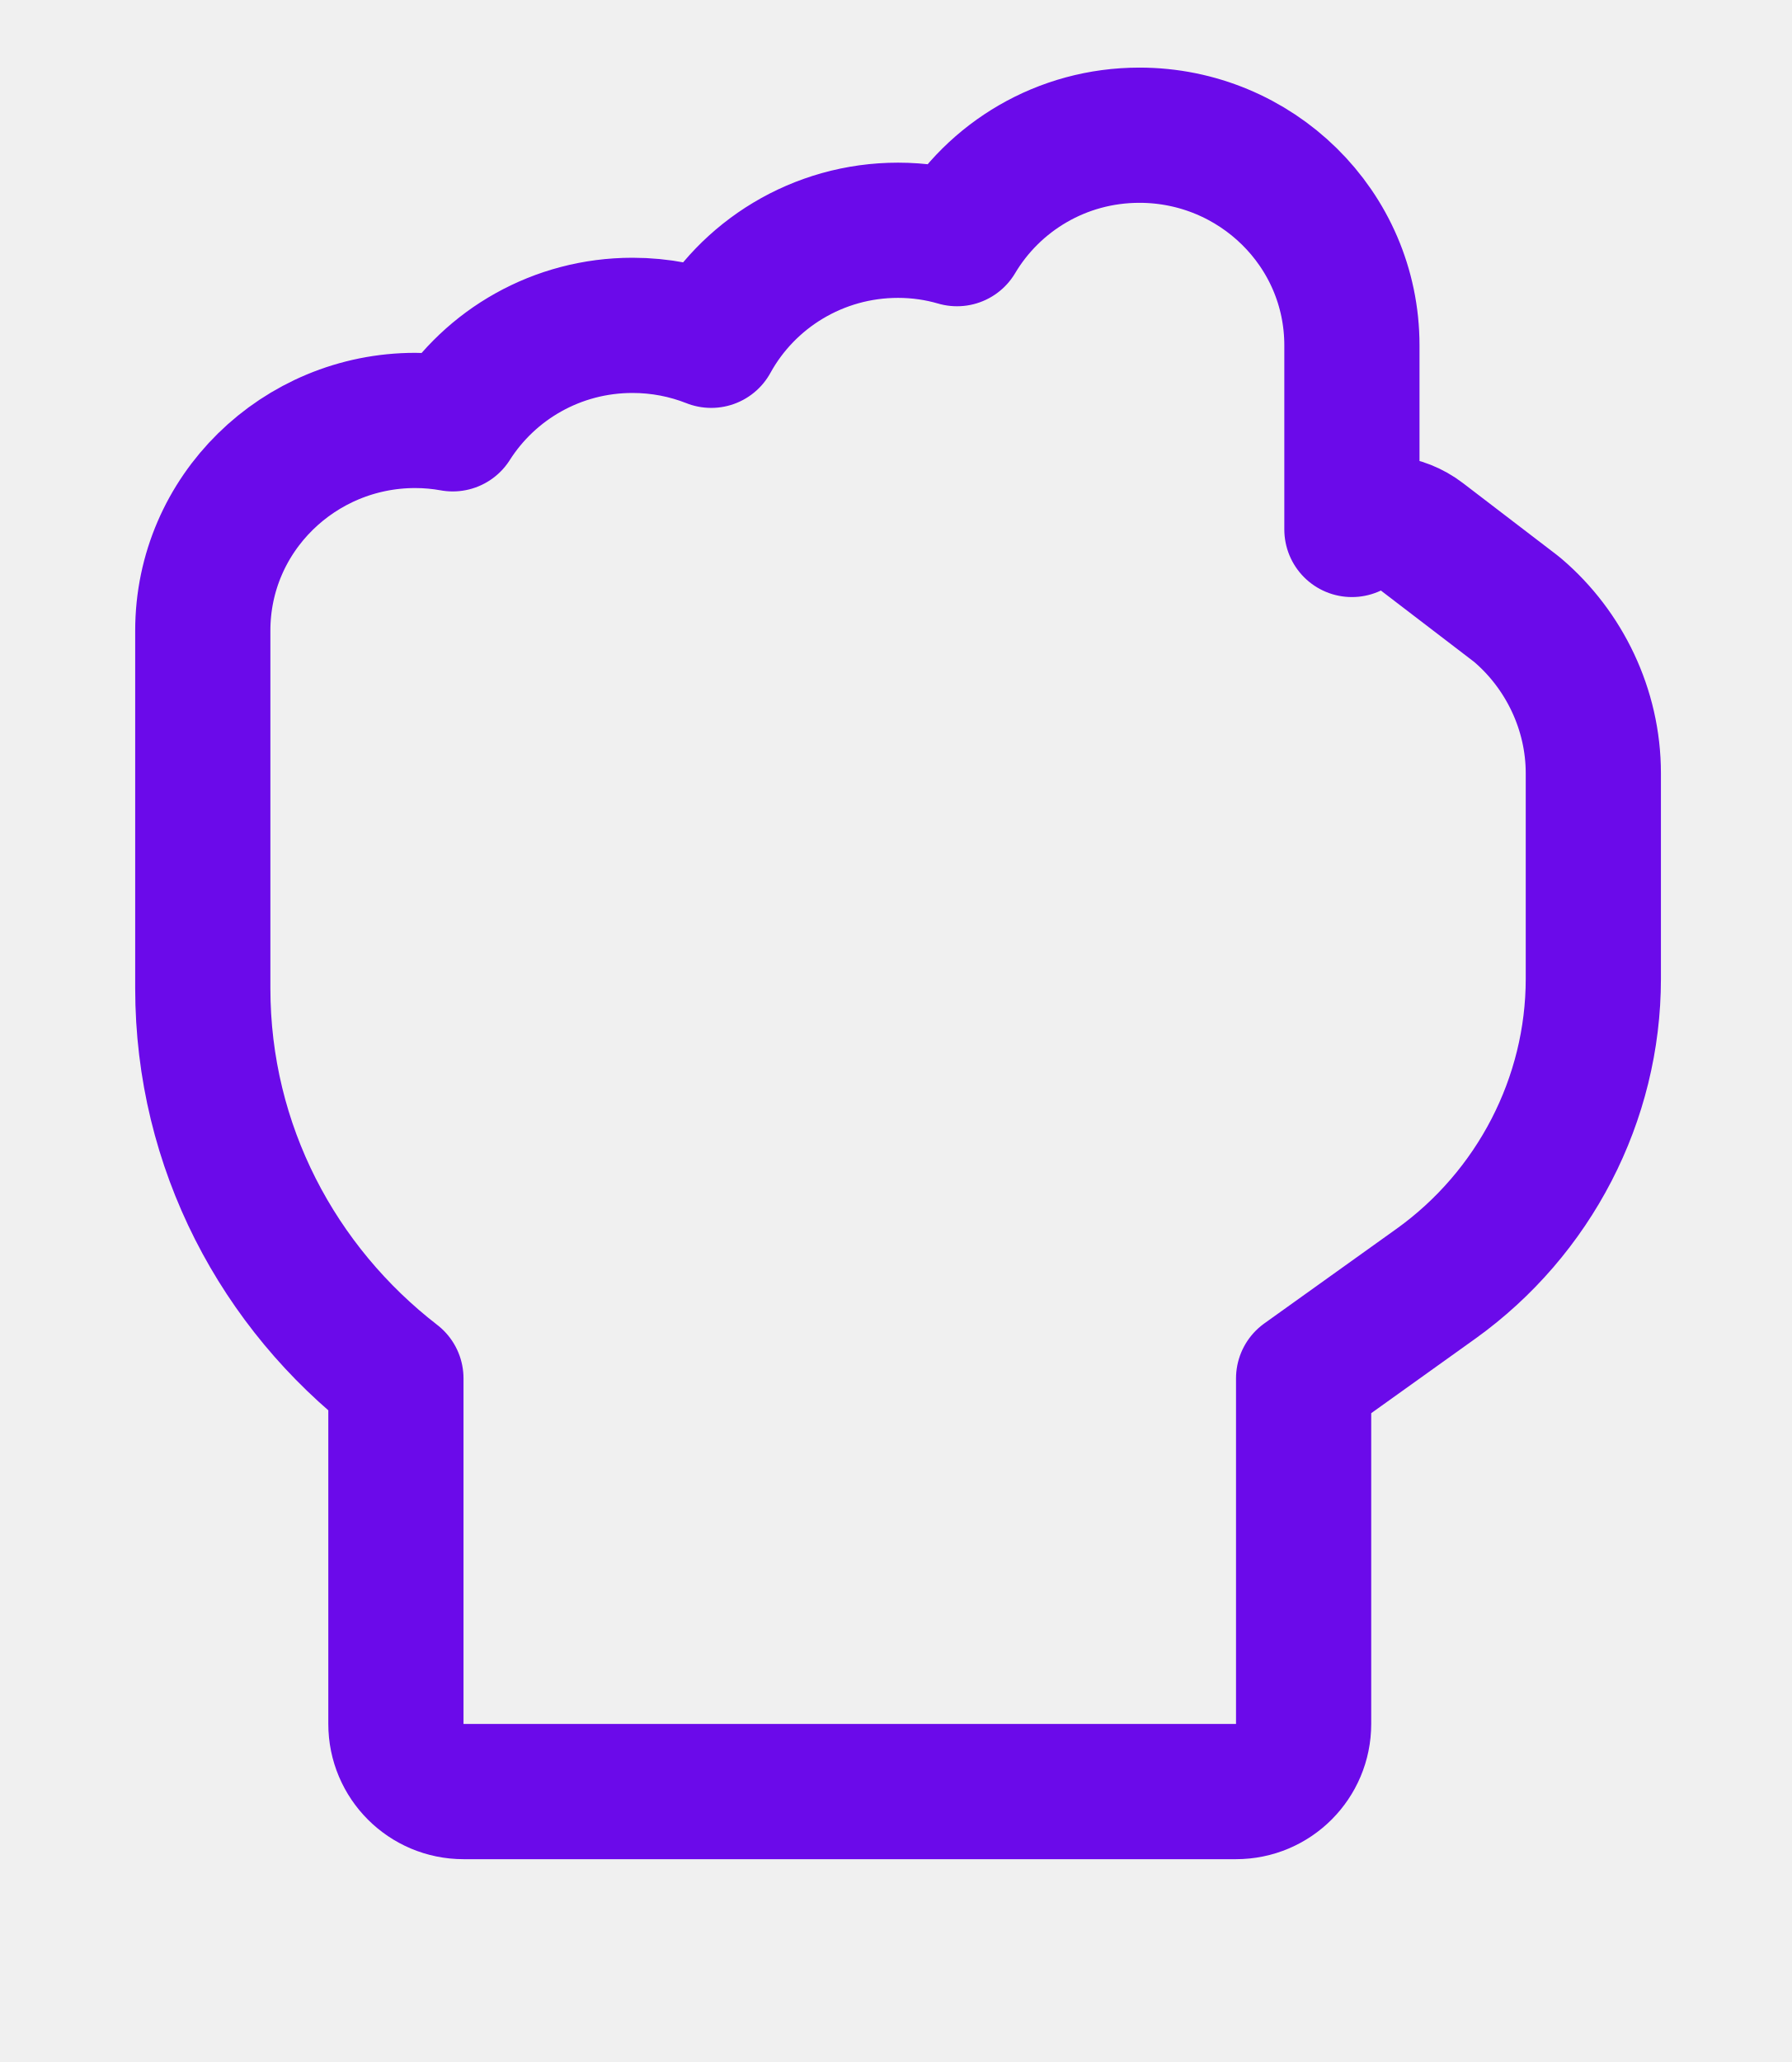
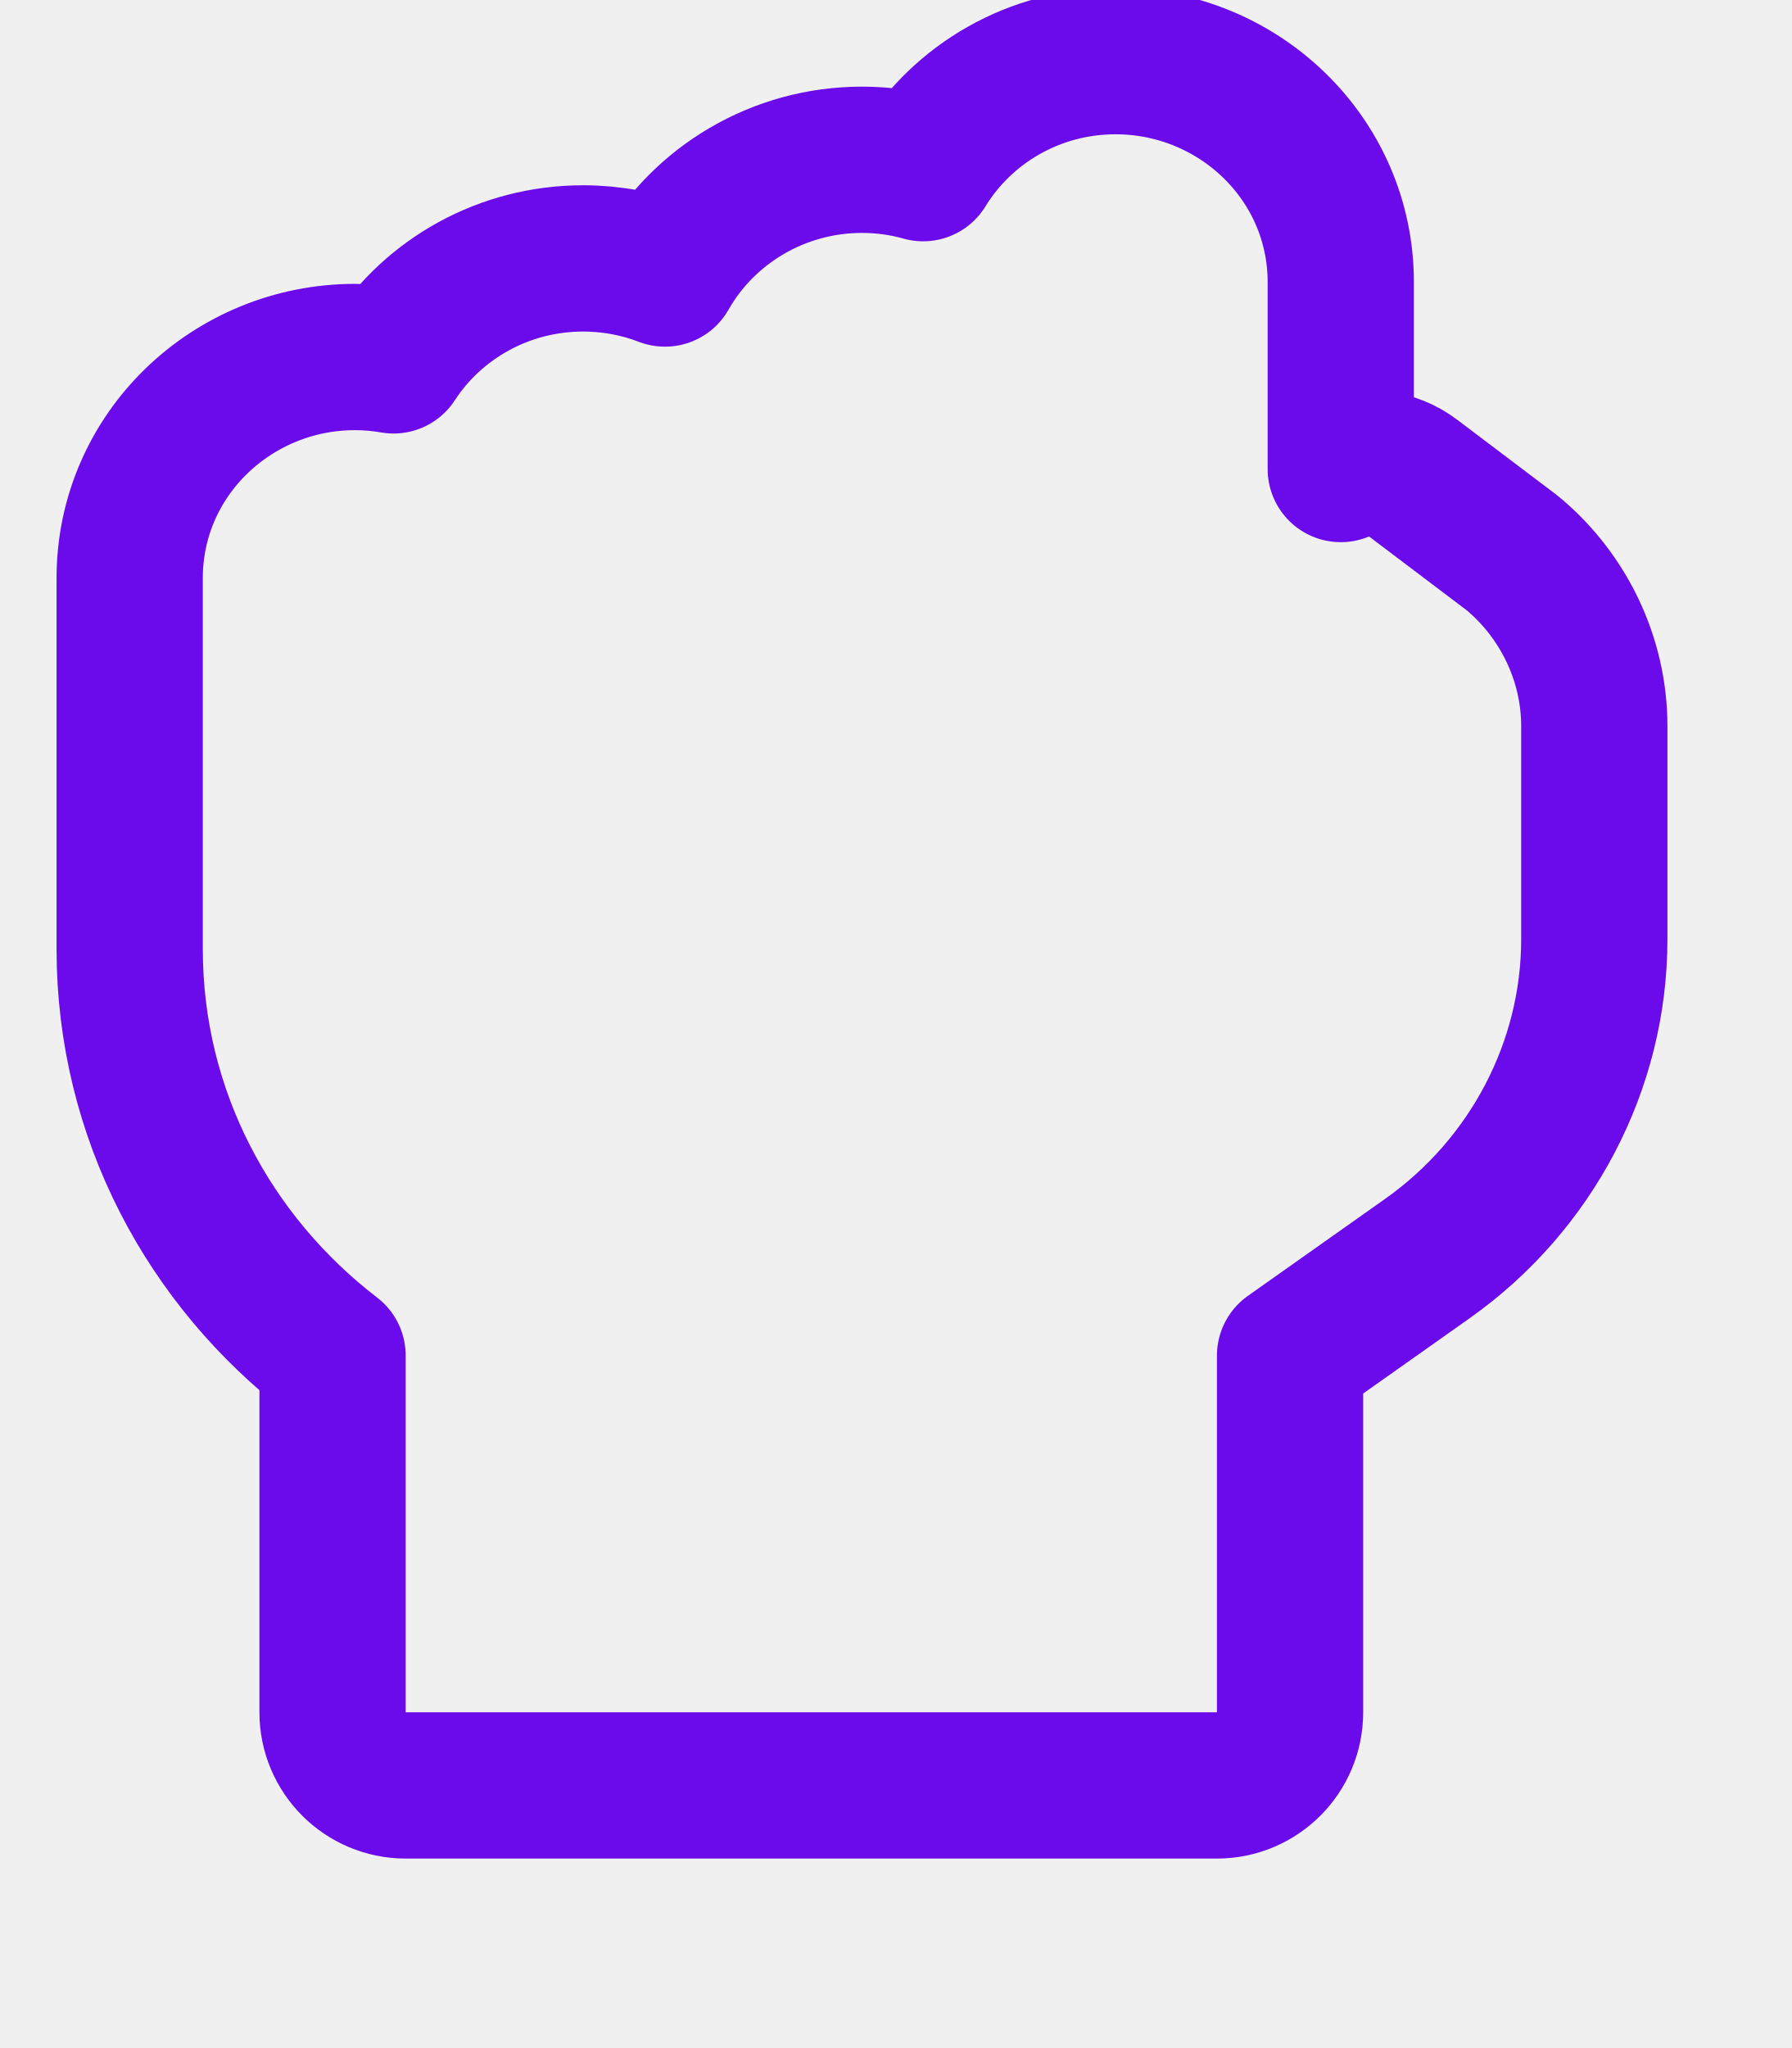
- <svg xmlns="http://www.w3.org/2000/svg" width="53" height="61" viewBox="0 0 53 61" fill="none">
-   <path d="M21.043 10.067C22.112 8.12 24.2 6.812 26.571 6.812C27.179 6.812 27.764 6.899 28.316 7.06C29.407 5.225 31.416 4 33.714 4C37.154 4 40 6.753 40 10.219V15.663C40.676 15.342 41.476 15.425 42.072 15.881L44.831 17.992C44.86 18.015 44.888 18.037 44.916 18.061C46.278 19.226 47.143 20.986 47.143 22.875V28.957C47.143 32.518 45.397 35.889 42.486 37.977L42.484 37.978L38.571 40.778V51C38.571 52.105 37.676 53 36.571 53H13.714C12.609 53 11.714 52.105 11.714 51V40.777C8.247 38.1 6 33.934 6 29.238V18.656C6 15.193 8.845 12.438 12.285 12.438C12.666 12.438 13.037 12.473 13.395 12.538C14.509 10.783 16.48 9.625 18.714 9.625C19.536 9.625 20.322 9.782 21.043 10.067Z" stroke="#6B0AEA" stroke-width="4" stroke-linejoin="round" />
+ <svg xmlns="http://www.w3.org/2000/svg" width="49" height="56" viewBox="0 0 49 56" fill="none">
+   <g clip-path="url(#clip0_581_93090)">
+     <path d="M18.187 7.479C19.247 5.609 21.287 4.369 23.576 4.369C24.157 4.369 24.717 4.449 25.247 4.598C26.327 2.836 28.289 1.672 30.51 1.672C33.857 1.672 36.67 4.325 36.67 7.717V12.825C37.324 12.551 38.079 12.643 38.65 13.074L41.328 15.098C41.357 15.12 41.385 15.143 41.412 15.166C42.749 16.295 43.604 18.007 43.604 19.852V25.684C43.604 29.136 41.891 32.393 39.049 34.406L39.048 34.407L35.283 37.068V46.82C35.283 47.924 34.388 48.82 33.283 48.82H11.095C9.99 48.82 9.095 47.924 9.095 46.82V37.065C5.733 34.486 3.547 30.479 3.547 25.954V15.807C3.547 12.417 6.36 9.762 9.708 9.762C10.069 9.762 10.421 9.794 10.763 9.854C11.863 8.166 13.786 7.066 15.948 7.066C16.736 7.066 17.492 7.212 18.187 7.479Z" stroke="#6B0AEA" stroke-width="4" stroke-linejoin="round" />
+   </g>
+   <defs>
+     <clipPath id="clip0_581_93090">
+       <rect width="49" height="56" fill="white" transform="matrix(-1 0 0 1 49 0)" />
+     </clipPath>
+   </defs>
</svg>
